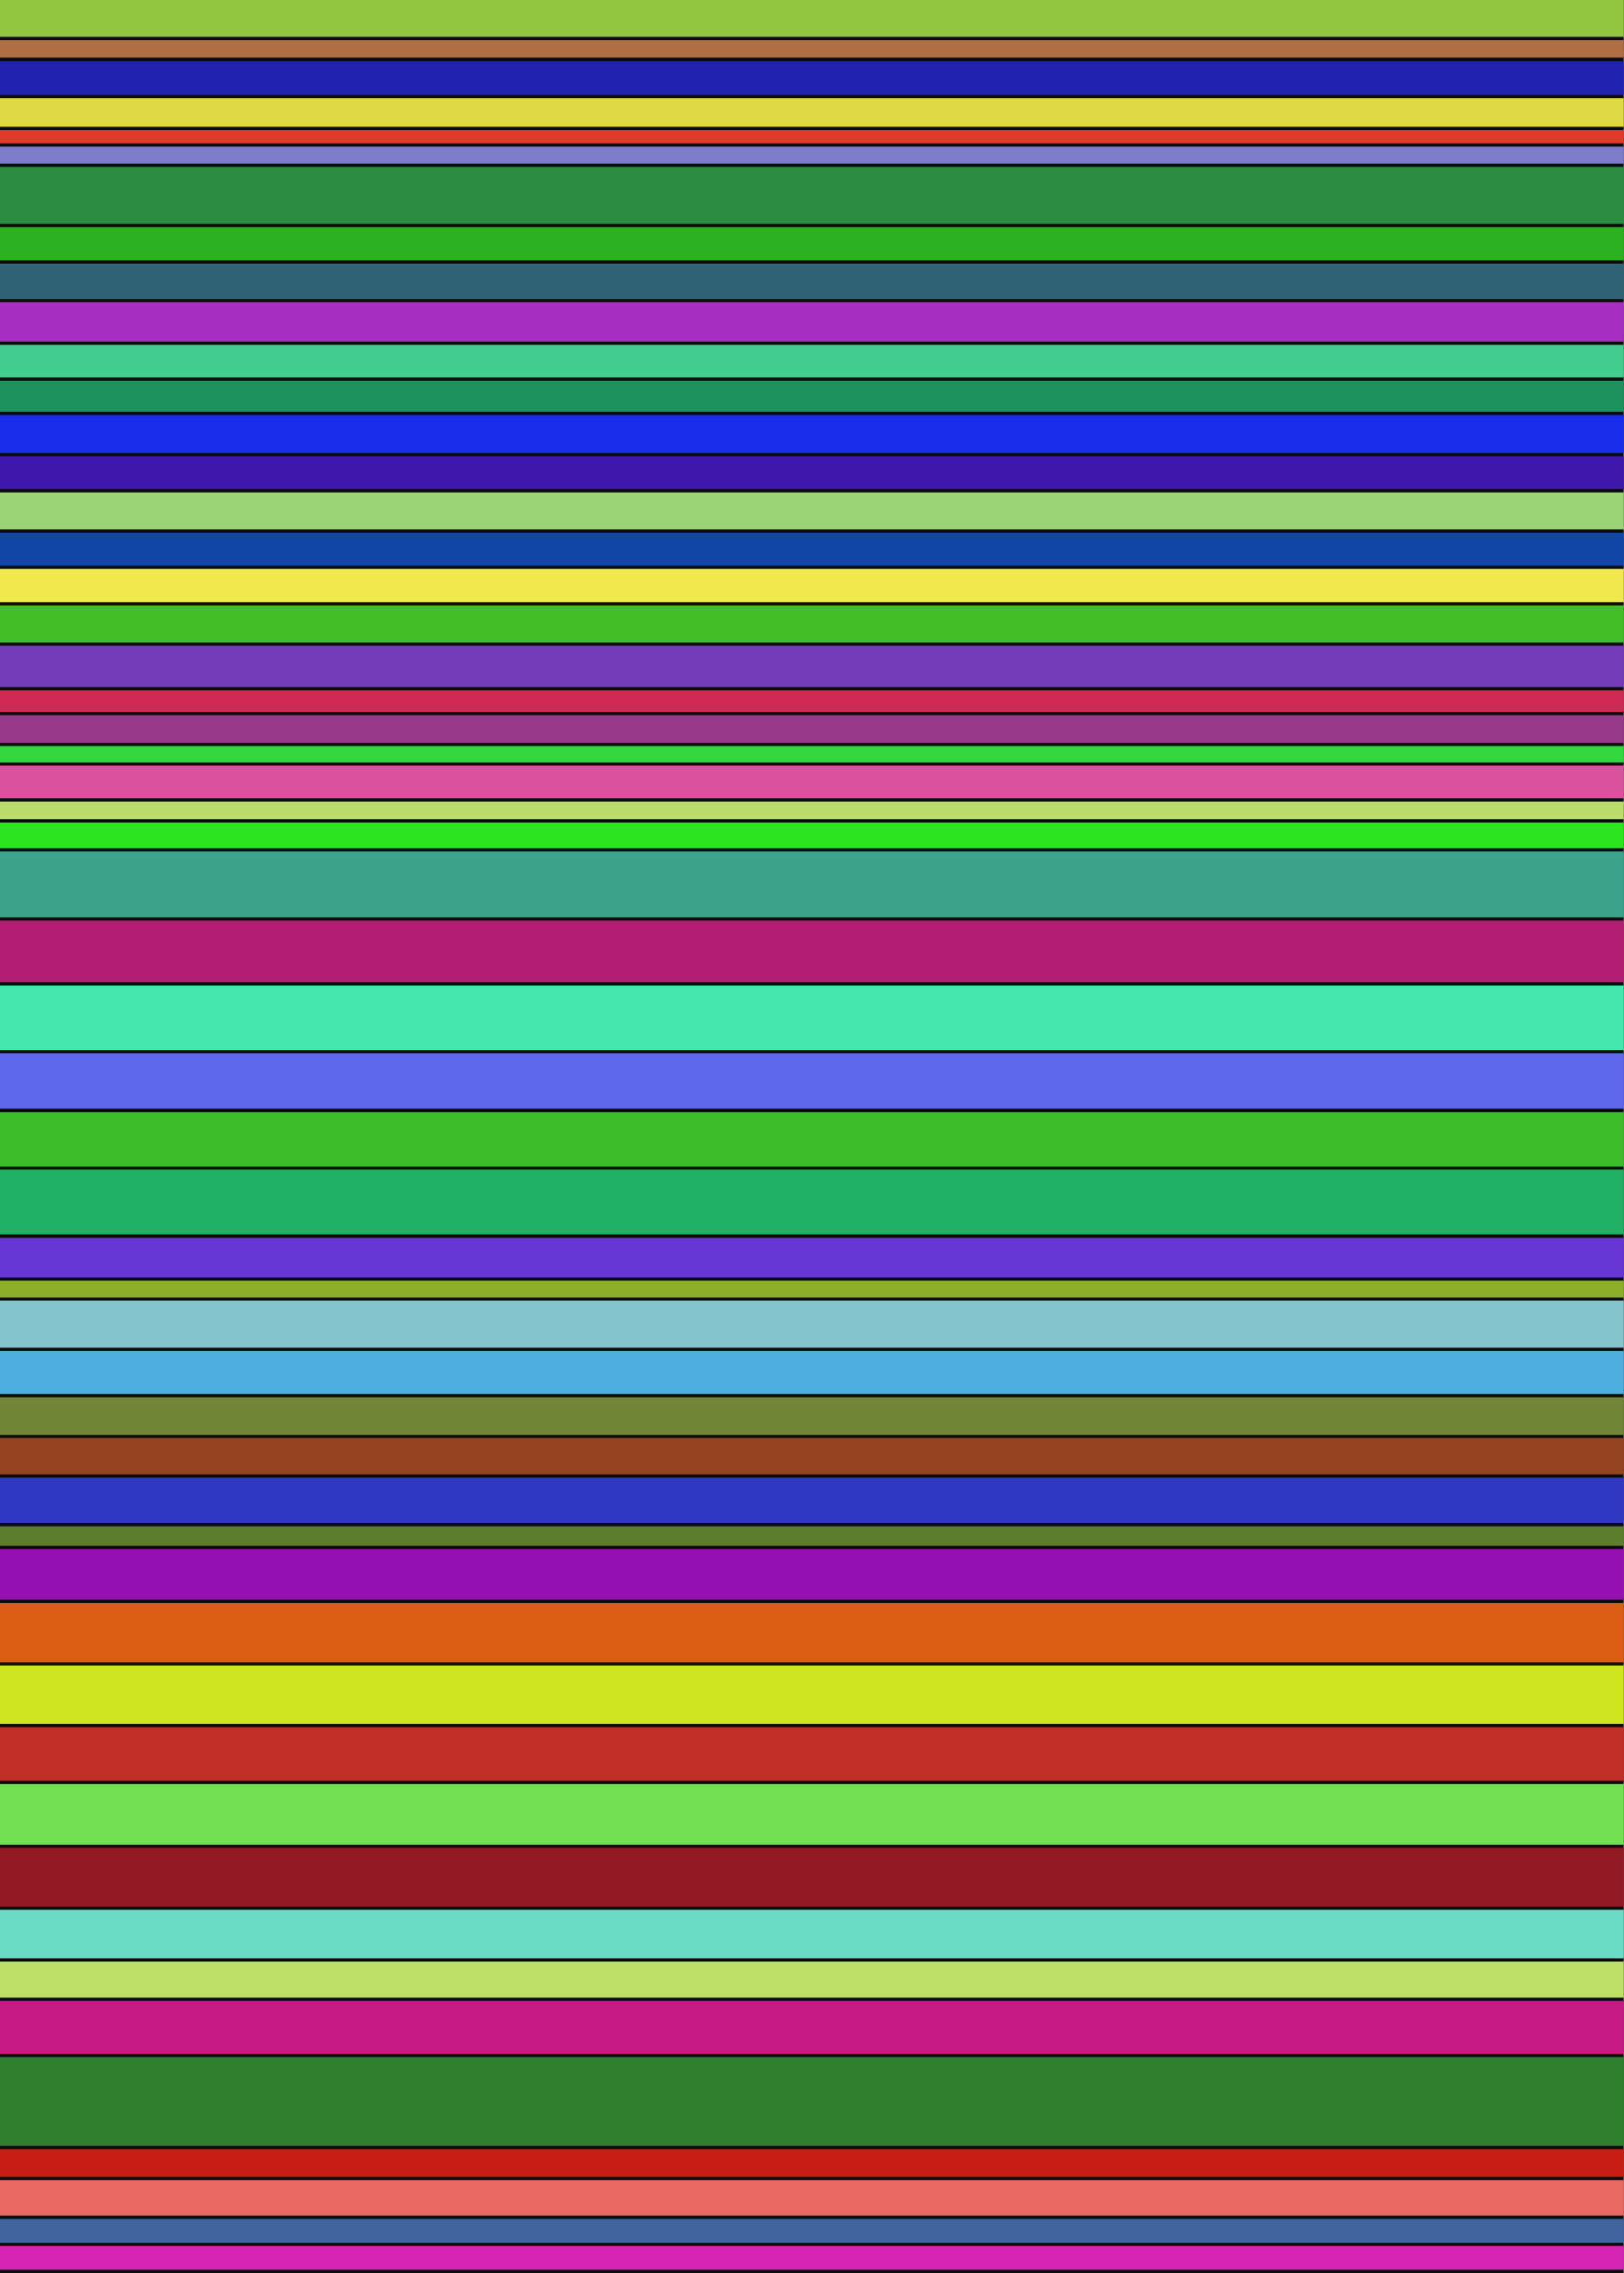
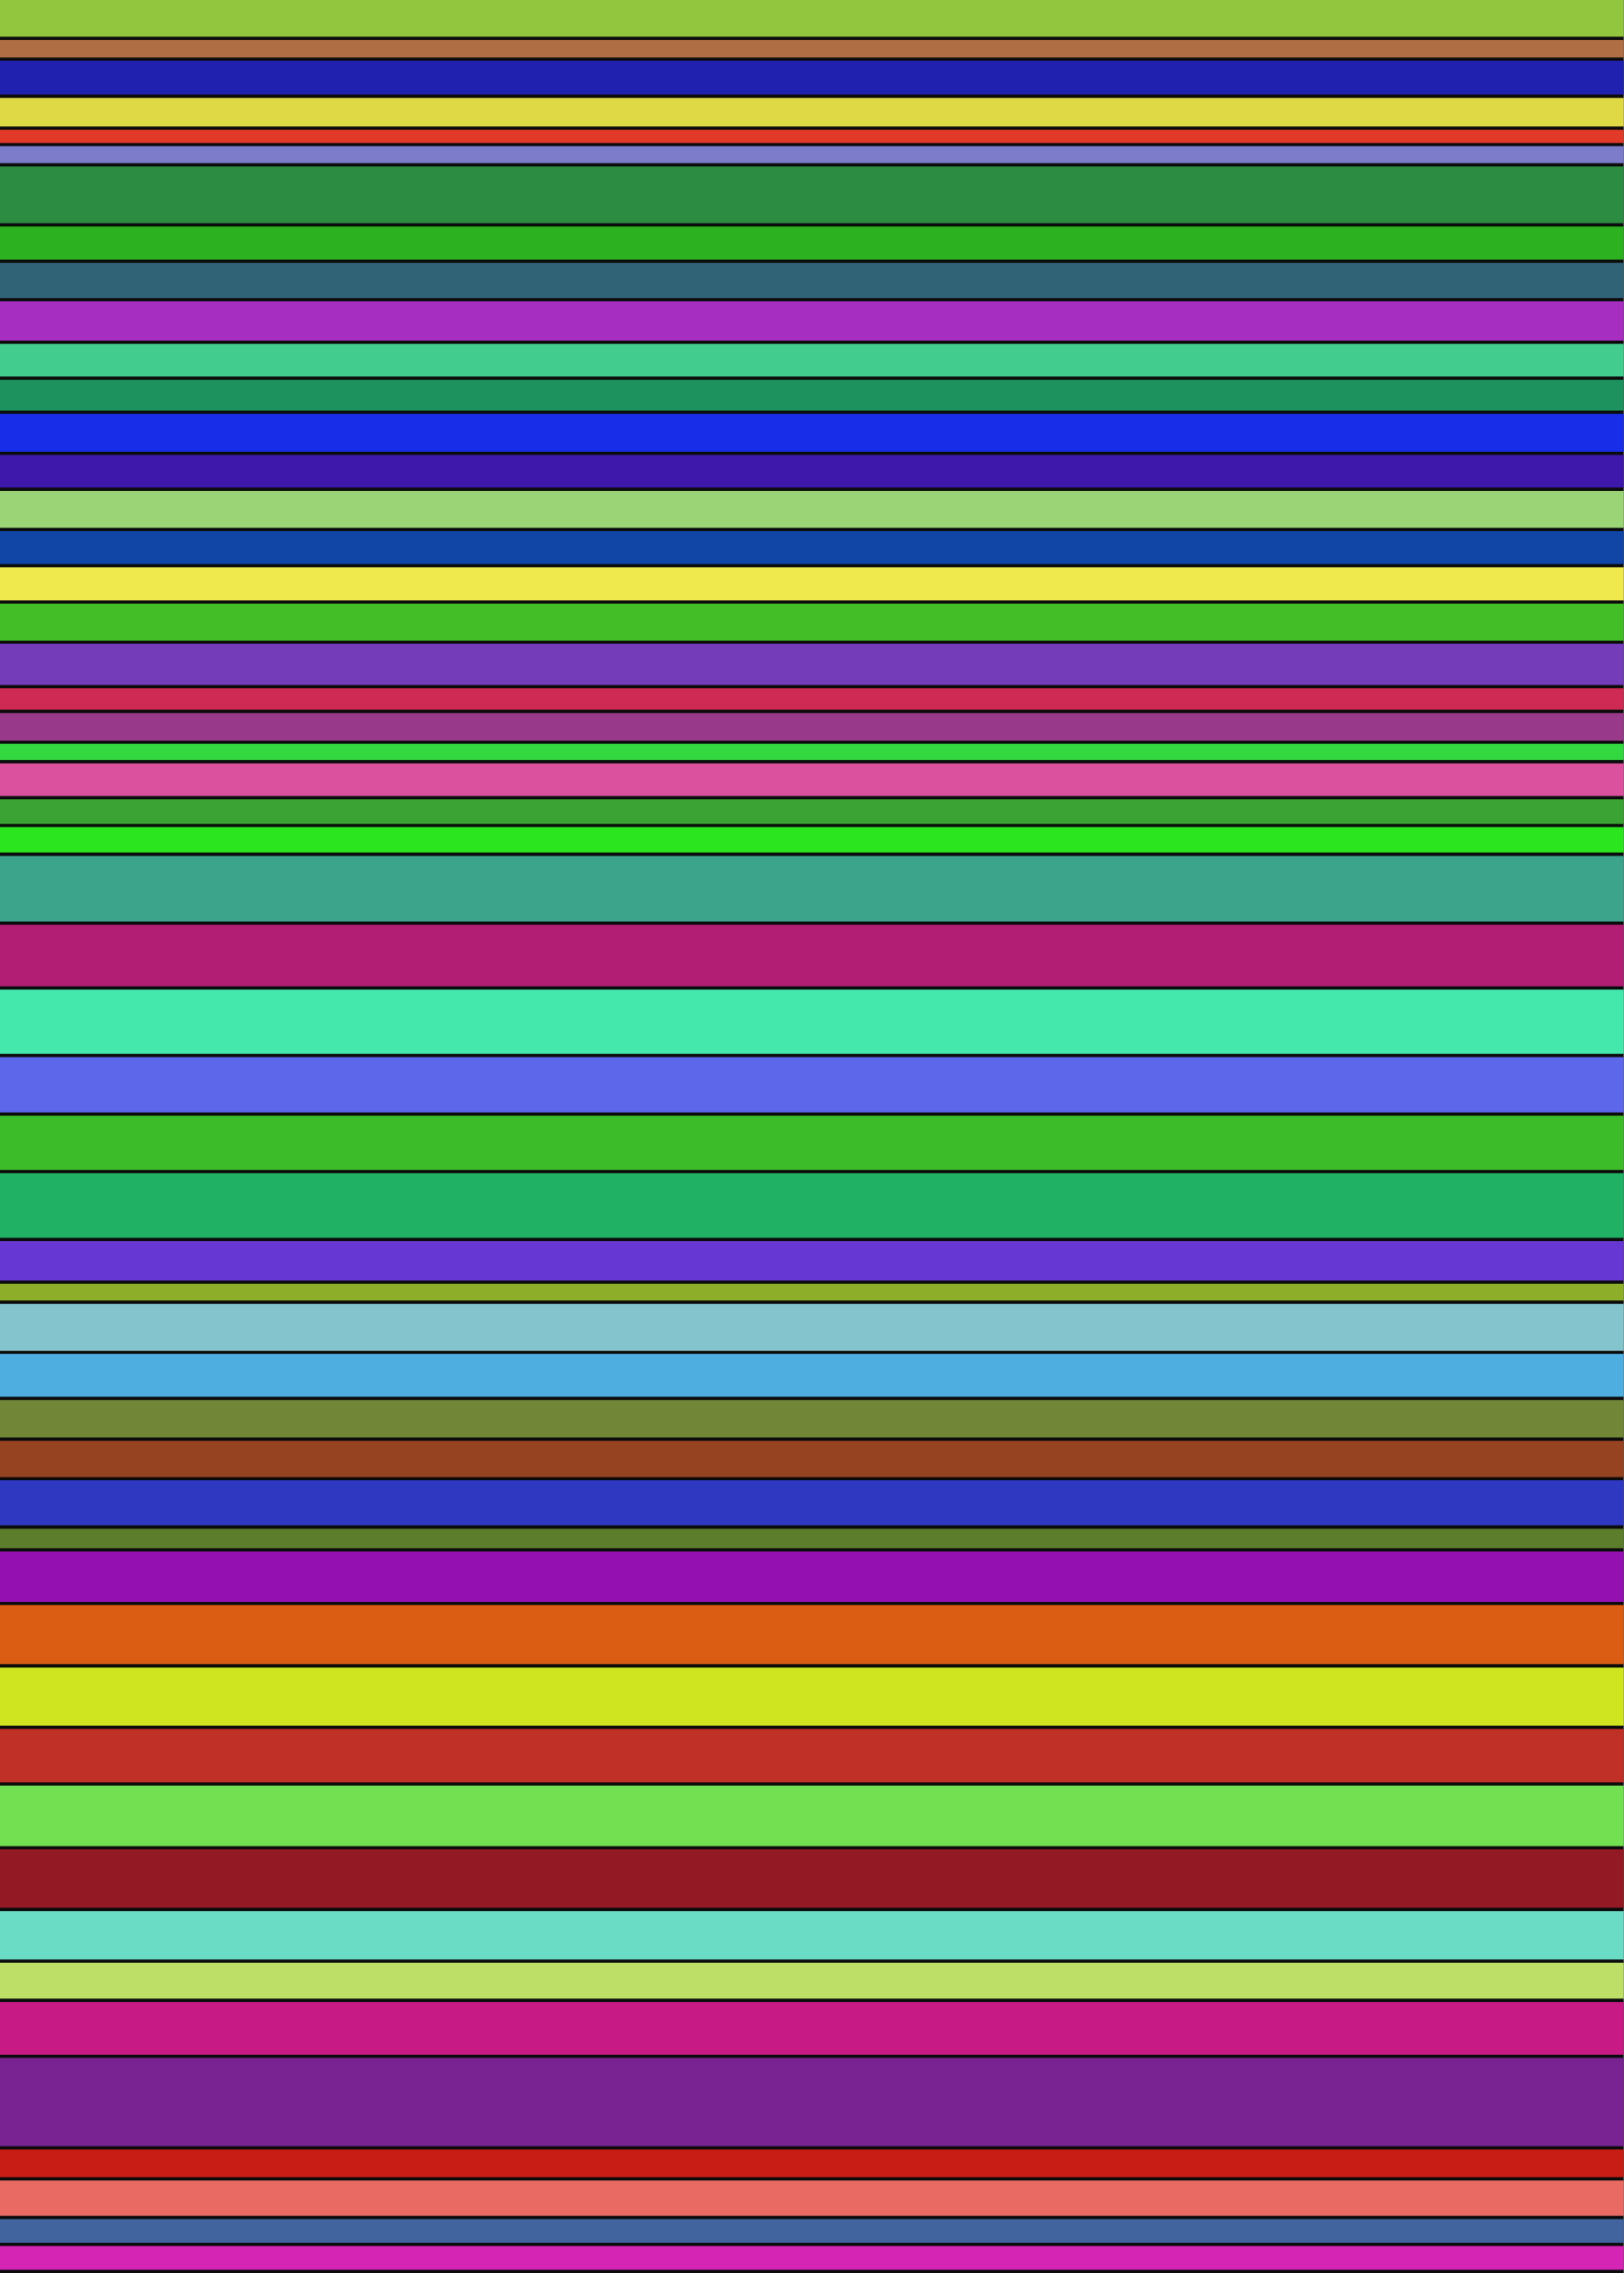
<svg xmlns="http://www.w3.org/2000/svg" viewBox="0 0 1000 1400" role="img" aria-label="Self-portrait generated from the hashes of 53 files">
  <rect width="1000" height="1400" fill="#0b0b0c" />
-   <rect x="0" y="0.0" width="1000" height="22.7" fill="hsl(83 54% 51%)" />
-   <rect x="0" y="24.7" width="1000" height="10.8" fill="hsl(23 44% 48%)" />
-   <rect x="0" y="37.6" width="1000" height="20.9" fill="hsl(240 68% 41%)" />
-   <rect x="0" y="60.5" width="1000" height="17.6" fill="hsl(58 70% 57%)" />
-   <rect x="0" y="80.1" width="1000" height="8.2" fill="hsl(6 76% 52%)" />
-   <rect x="0" y="90.3" width="1000" height="10.5" fill="hsl(240 43% 64%)" />
-   <rect x="0" y="102.8" width="1000" height="35.1" fill="hsl(133 52% 36%)" />
-   <rect x="0" y="139.9" width="1000" height="20.5" fill="hsl(115 69% 41%)" />
-   <rect x="0" y="162.4" width="1000" height="21.8" fill="hsl(197 42% 33%)" />
-   <rect x="0" y="186.1" width="1000" height="24.3" fill="hsl(289 61% 47%)" />
-   <rect x="0" y="212.4" width="1000" height="20.1" fill="hsl(153 58% 53%)" />
-   <rect x="0" y="234.5" width="1000" height="19.1" fill="hsl(154 67% 34%)" />
-   <rect x="0" y="255.6" width="1000" height="23.4" fill="hsl(234 81% 50%)" />
-   <rect x="0" y="281.0" width="1000" height="20.2" fill="hsl(255 75% 38%)" />
-   <rect x="0" y="303.3" width="1000" height="22.8" fill="hsl(97 52% 65%)" />
-   <rect x="0" y="328.1" width="1000" height="20.4" fill="hsl(219 81% 36%)" />
-   <rect x="0" y="350.4" width="1000" height="20.5" fill="hsl(58 83% 62%)" />
-   <rect x="0" y="372.9" width="1000" height="22.8" fill="hsl(109 66% 45%)" />
-   <rect x="0" y="397.7" width="1000" height="25.5" fill="hsl(267 51% 48%)" />
-   <rect x="0" y="425.2" width="1000" height="13.3" fill="hsl(345 66% 49%)" />
-   <rect x="0" y="440.5" width="1000" height="17.0" fill="hsl(309 45% 41%)" />
-   <rect x="0" y="459.5" width="1000" height="10.1" fill="hsl(125 67% 52%)" />
-   <rect x="0" y="471.5" width="1000" height="20.2" fill="hsl(327 66% 59%)" />
-   <rect x="0" y="493.7" width="1000" height="10.9" fill="hsl(78 62% 64%)" />
-   <rect x="0" y="506.6" width="1000" height="15.8" fill="hsl(116 80% 51%)" />
-   <rect x="0" y="524.4" width="1000" height="40.6" fill="hsl(166 46% 44%)" />
-   <rect x="0" y="567.0" width="1000" height="38.0" fill="hsl(325 71% 41%)" />
-   <rect x="0" y="607.0" width="1000" height="39.8" fill="hsl(158 78% 59%)" />
-   <rect x="0" y="648.7" width="1000" height="34.2" fill="hsl(236 76% 64%)" />
-   <rect x="0" y="685.0" width="1000" height="33.5" fill="hsl(112 64% 45%)" />
-   <rect x="0" y="720.4" width="1000" height="39.9" fill="hsl(148 69% 41%)" />
-   <rect x="0" y="762.4" width="1000" height="24.4" fill="hsl(258 63% 52%)" />
-   <rect x="0" y="788.8" width="1000" height="10.4" fill="hsl(75 62% 42%)" />
-   <rect x="0" y="801.1" width="1000" height="29.0" fill="hsl(187 42% 66%)" />
-   <rect x="0" y="832.1" width="1000" height="26.5" fill="hsl(200 69% 59%)" />
-   <rect x="0" y="860.6" width="1000" height="23.2" fill="hsl(75 42% 37%)" />
-   <rect x="0" y="885.7" width="1000" height="22.4" fill="hsl(17 63% 36%)" />
-   <rect x="0" y="910.1" width="1000" height="27.9" fill="hsl(236 61% 47%)" />
-   <rect x="0" y="940.1" width="1000" height="12.0" fill="hsl(84 48% 33%)" />
-   <rect x="0" y="954.1" width="1000" height="31.2" fill="hsl(289 83% 38%)" />
-   <rect x="0" y="987.3" width="1000" height="36.6" fill="hsl(22 83% 47%)" />
-   <rect x="0" y="1025.8" width="1000" height="36.0" fill="hsl(67 79% 51%)" />
-   <rect x="0" y="1063.8" width="1000" height="33.0" fill="hsl(4 67% 45%)" />
-   <rect x="0" y="1098.8" width="1000" height="37.4" fill="hsl(106 70% 60%)" />
-   <rect x="0" y="1138.1" width="1000" height="36.2" fill="hsl(355 70% 34%)" />
-   <rect x="0" y="1176.3" width="1000" height="29.9" fill="hsl(168 62% 64%)" />
-   <rect x="0" y="1208.2" width="1000" height="22.2" fill="hsl(77 65% 64%)" />
-   <rect x="0" y="1232.4" width="1000" height="32.6" fill="hsl(323 77% 44%)" />
-   <rect x="0" y="1267.0" width="1000" height="54.7" fill="hsl(119 47% 34%)" />
-   <rect x="0" y="1323.7" width="1000" height="17.1" fill="hsl(3 82% 43%)" />
-   <rect x="0" y="1342.8" width="1000" height="21.8" fill="hsl(3 75% 65%)" />
-   <rect x="0" y="1366.7" width="1000" height="14.7" fill="hsl(218 42% 44%)" />
-   <rect x="0" y="1383.3" width="1000" height="14.7" fill="hsl(311 70% 49%)" />
+   <rect x="0" y="0.0" width="1000" height="22.6" fill="hsl(83 54% 51%)" />
+   <rect x="0" y="24.6" width="1000" height="10.8" fill="hsl(23 44% 48%)" />
+   <rect x="0" y="37.4" width="1000" height="20.8" fill="hsl(240 68% 41%)" />
+   <rect x="0" y="60.3" width="1000" height="17.6" fill="hsl(58 70% 57%)" />
+   <rect x="0" y="79.9" width="1000" height="8.2" fill="hsl(6 76% 52%)" />
+   <rect x="0" y="90.0" width="1000" height="10.5" fill="hsl(240 43% 64%)" />
+   <rect x="0" y="102.5" width="1000" height="35.0" fill="hsl(133 52% 36%)" />
+   <rect x="0" y="139.5" width="1000" height="20.4" fill="hsl(115 69% 41%)" />
+   <rect x="0" y="161.9" width="1000" height="21.7" fill="hsl(197 42% 33%)" />
+   <rect x="0" y="185.6" width="1000" height="24.2" fill="hsl(289 61% 47%)" />
+   <rect x="0" y="211.8" width="1000" height="20.1" fill="hsl(153 58% 53%)" />
+   <rect x="0" y="233.9" width="1000" height="19.0" fill="hsl(154 67% 34%)" />
+   <rect x="0" y="254.9" width="1000" height="23.4" fill="hsl(234 81% 50%)" />
+   <rect x="0" y="280.2" width="1000" height="20.1" fill="hsl(255 75% 38%)" />
+   <rect x="0" y="302.4" width="1000" height="22.7" fill="hsl(97 52% 65%)" />
+   <rect x="0" y="327.1" width="1000" height="20.3" fill="hsl(219 81% 36%)" />
+   <rect x="0" y="349.4" width="1000" height="20.4" fill="hsl(58 83% 62%)" />
+   <rect x="0" y="371.8" width="1000" height="22.8" fill="hsl(109 66% 45%)" />
+   <rect x="0" y="396.5" width="1000" height="25.4" fill="hsl(267 51% 48%)" />
+   <rect x="0" y="423.9" width="1000" height="13.2" fill="hsl(345 66% 49%)" />
+   <rect x="0" y="439.2" width="1000" height="17.0" fill="hsl(309 45% 41%)" />
+   <rect x="0" y="458.1" width="1000" height="10.0" fill="hsl(125 67% 52%)" />
+   <rect x="0" y="470.2" width="1000" height="20.1" fill="hsl(327 66% 59%)" />
+   <rect x="0" y="492.3" width="1000" height="15.2" fill="hsl(116 52% 42%)" />
+   <rect x="0" y="509.4" width="1000" height="15.7" fill="hsl(116 80% 51%)" />
+   <rect x="0" y="527.2" width="1000" height="40.4" fill="hsl(166 46% 44%)" />
+   <rect x="0" y="569.6" width="1000" height="37.9" fill="hsl(325 71% 41%)" />
+   <rect x="0" y="609.5" width="1000" height="39.6" fill="hsl(158 78% 59%)" />
+   <rect x="0" y="651.1" width="1000" height="34.1" fill="hsl(236 76% 64%)" />
+   <rect x="0" y="687.2" width="1000" height="33.4" fill="hsl(112 64% 45%)" />
+   <rect x="0" y="722.6" width="1000" height="39.8" fill="hsl(148 69% 41%)" />
+   <rect x="0" y="764.4" width="1000" height="24.3" fill="hsl(258 63% 52%)" />
+   <rect x="0" y="790.7" width="1000" height="10.3" fill="hsl(75 62% 42%)" />
+   <rect x="0" y="803.1" width="1000" height="28.9" fill="hsl(187 42% 66%)" />
+   <rect x="0" y="833.9" width="1000" height="26.4" fill="hsl(200 69% 59%)" />
+   <rect x="0" y="862.3" width="1000" height="23.1" fill="hsl(75 42% 37%)" />
+   <rect x="0" y="887.4" width="1000" height="22.4" fill="hsl(17 63% 36%)" />
+   <rect x="0" y="911.7" width="1000" height="27.8" fill="hsl(236 61% 47%)" />
+   <rect x="0" y="941.6" width="1000" height="12.0" fill="hsl(84 48% 33%)" />
+   <rect x="0" y="955.6" width="1000" height="31.1" fill="hsl(289 83% 38%)" />
+   <rect x="0" y="988.6" width="1000" height="36.4" fill="hsl(22 83% 47%)" />
+   <rect x="0" y="1027.1" width="1000" height="35.8" fill="hsl(67 79% 51%)" />
+   <rect x="0" y="1064.9" width="1000" height="32.9" fill="hsl(4 67% 45%)" />
+   <rect x="0" y="1099.8" width="1000" height="37.3" fill="hsl(106 70% 60%)" />
+   <rect x="0" y="1139.0" width="1000" height="36.0" fill="hsl(355 70% 34%)" />
+   <rect x="0" y="1177.1" width="1000" height="29.8" fill="hsl(168 62% 64%)" />
+   <rect x="0" y="1208.9" width="1000" height="22.1" fill="hsl(77 65% 64%)" />
+   <rect x="0" y="1233.1" width="1000" height="32.5" fill="hsl(323 77% 44%)" />
+   <rect x="0" y="1267.5" width="1000" height="54.4" fill="hsl(287 62% 35%)" />
+   <rect x="0" y="1323.9" width="1000" height="17.1" fill="hsl(3 82% 43%)" />
+   <rect x="0" y="1343.0" width="1000" height="21.8" fill="hsl(3 75% 65%)" />
+   <rect x="0" y="1366.8" width="1000" height="14.6" fill="hsl(218 42% 44%)" />
+   <rect x="0" y="1383.4" width="1000" height="14.6" fill="hsl(311 70% 49%)" />
</svg>
